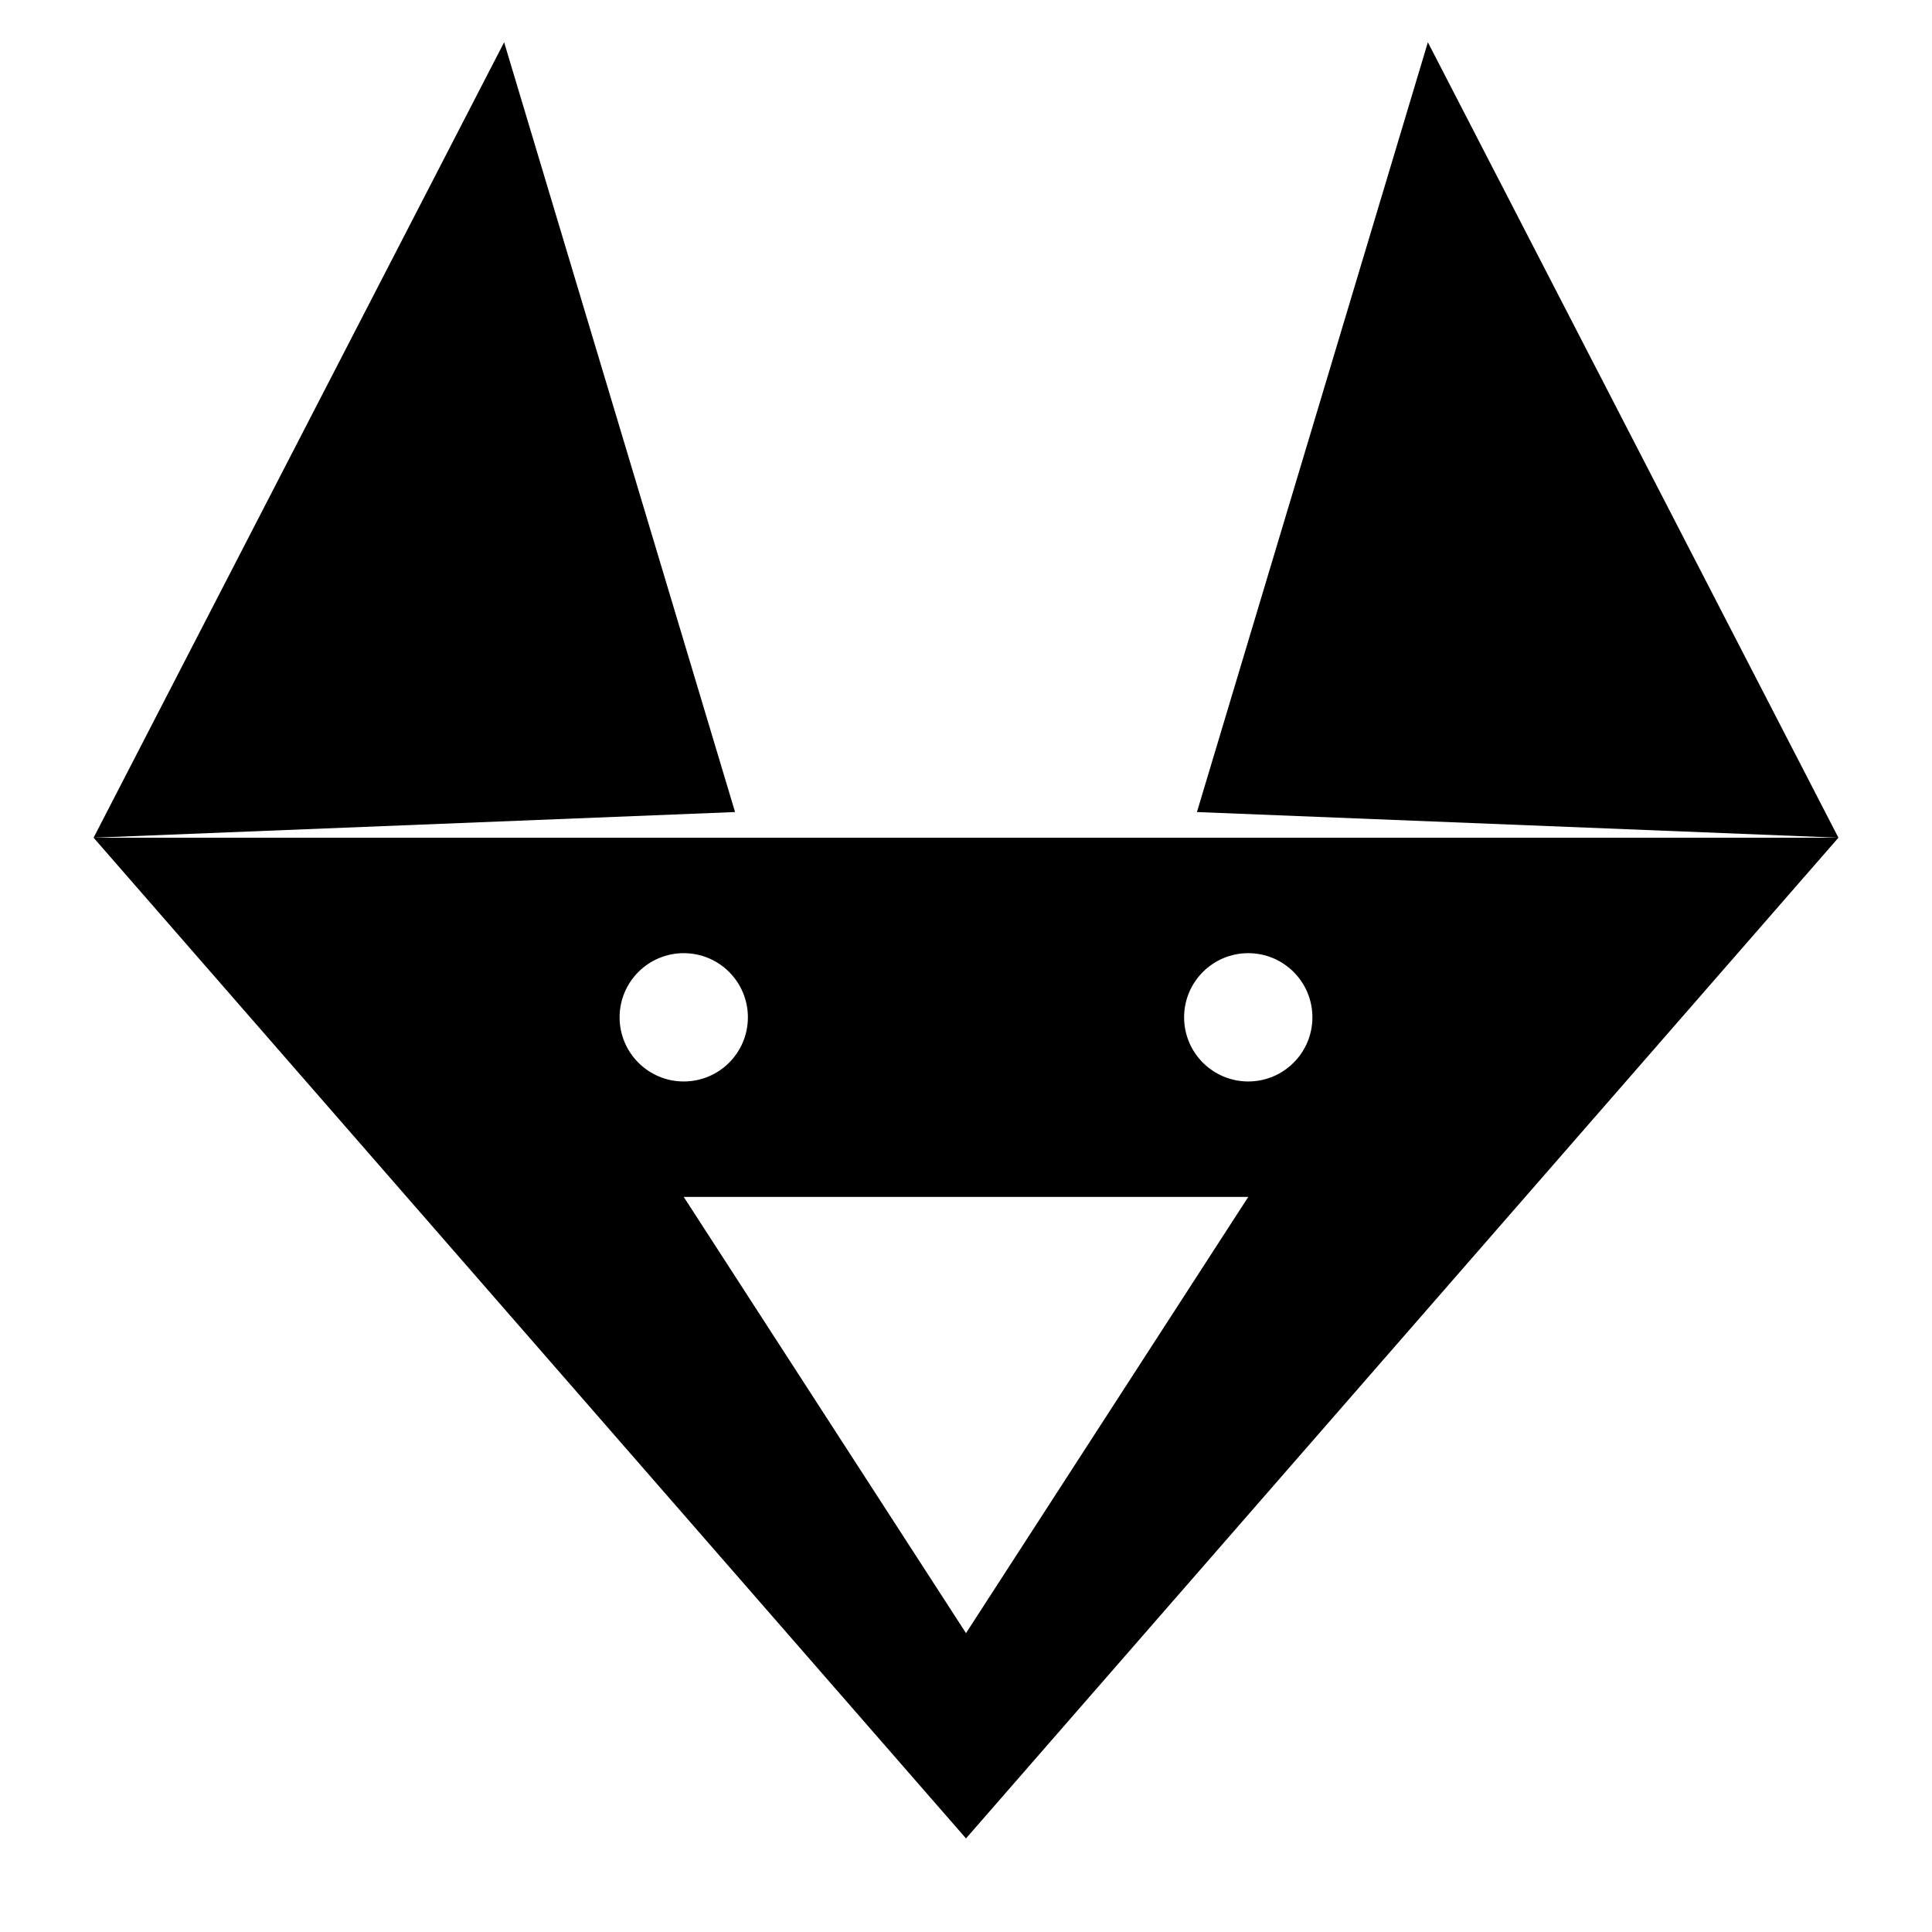
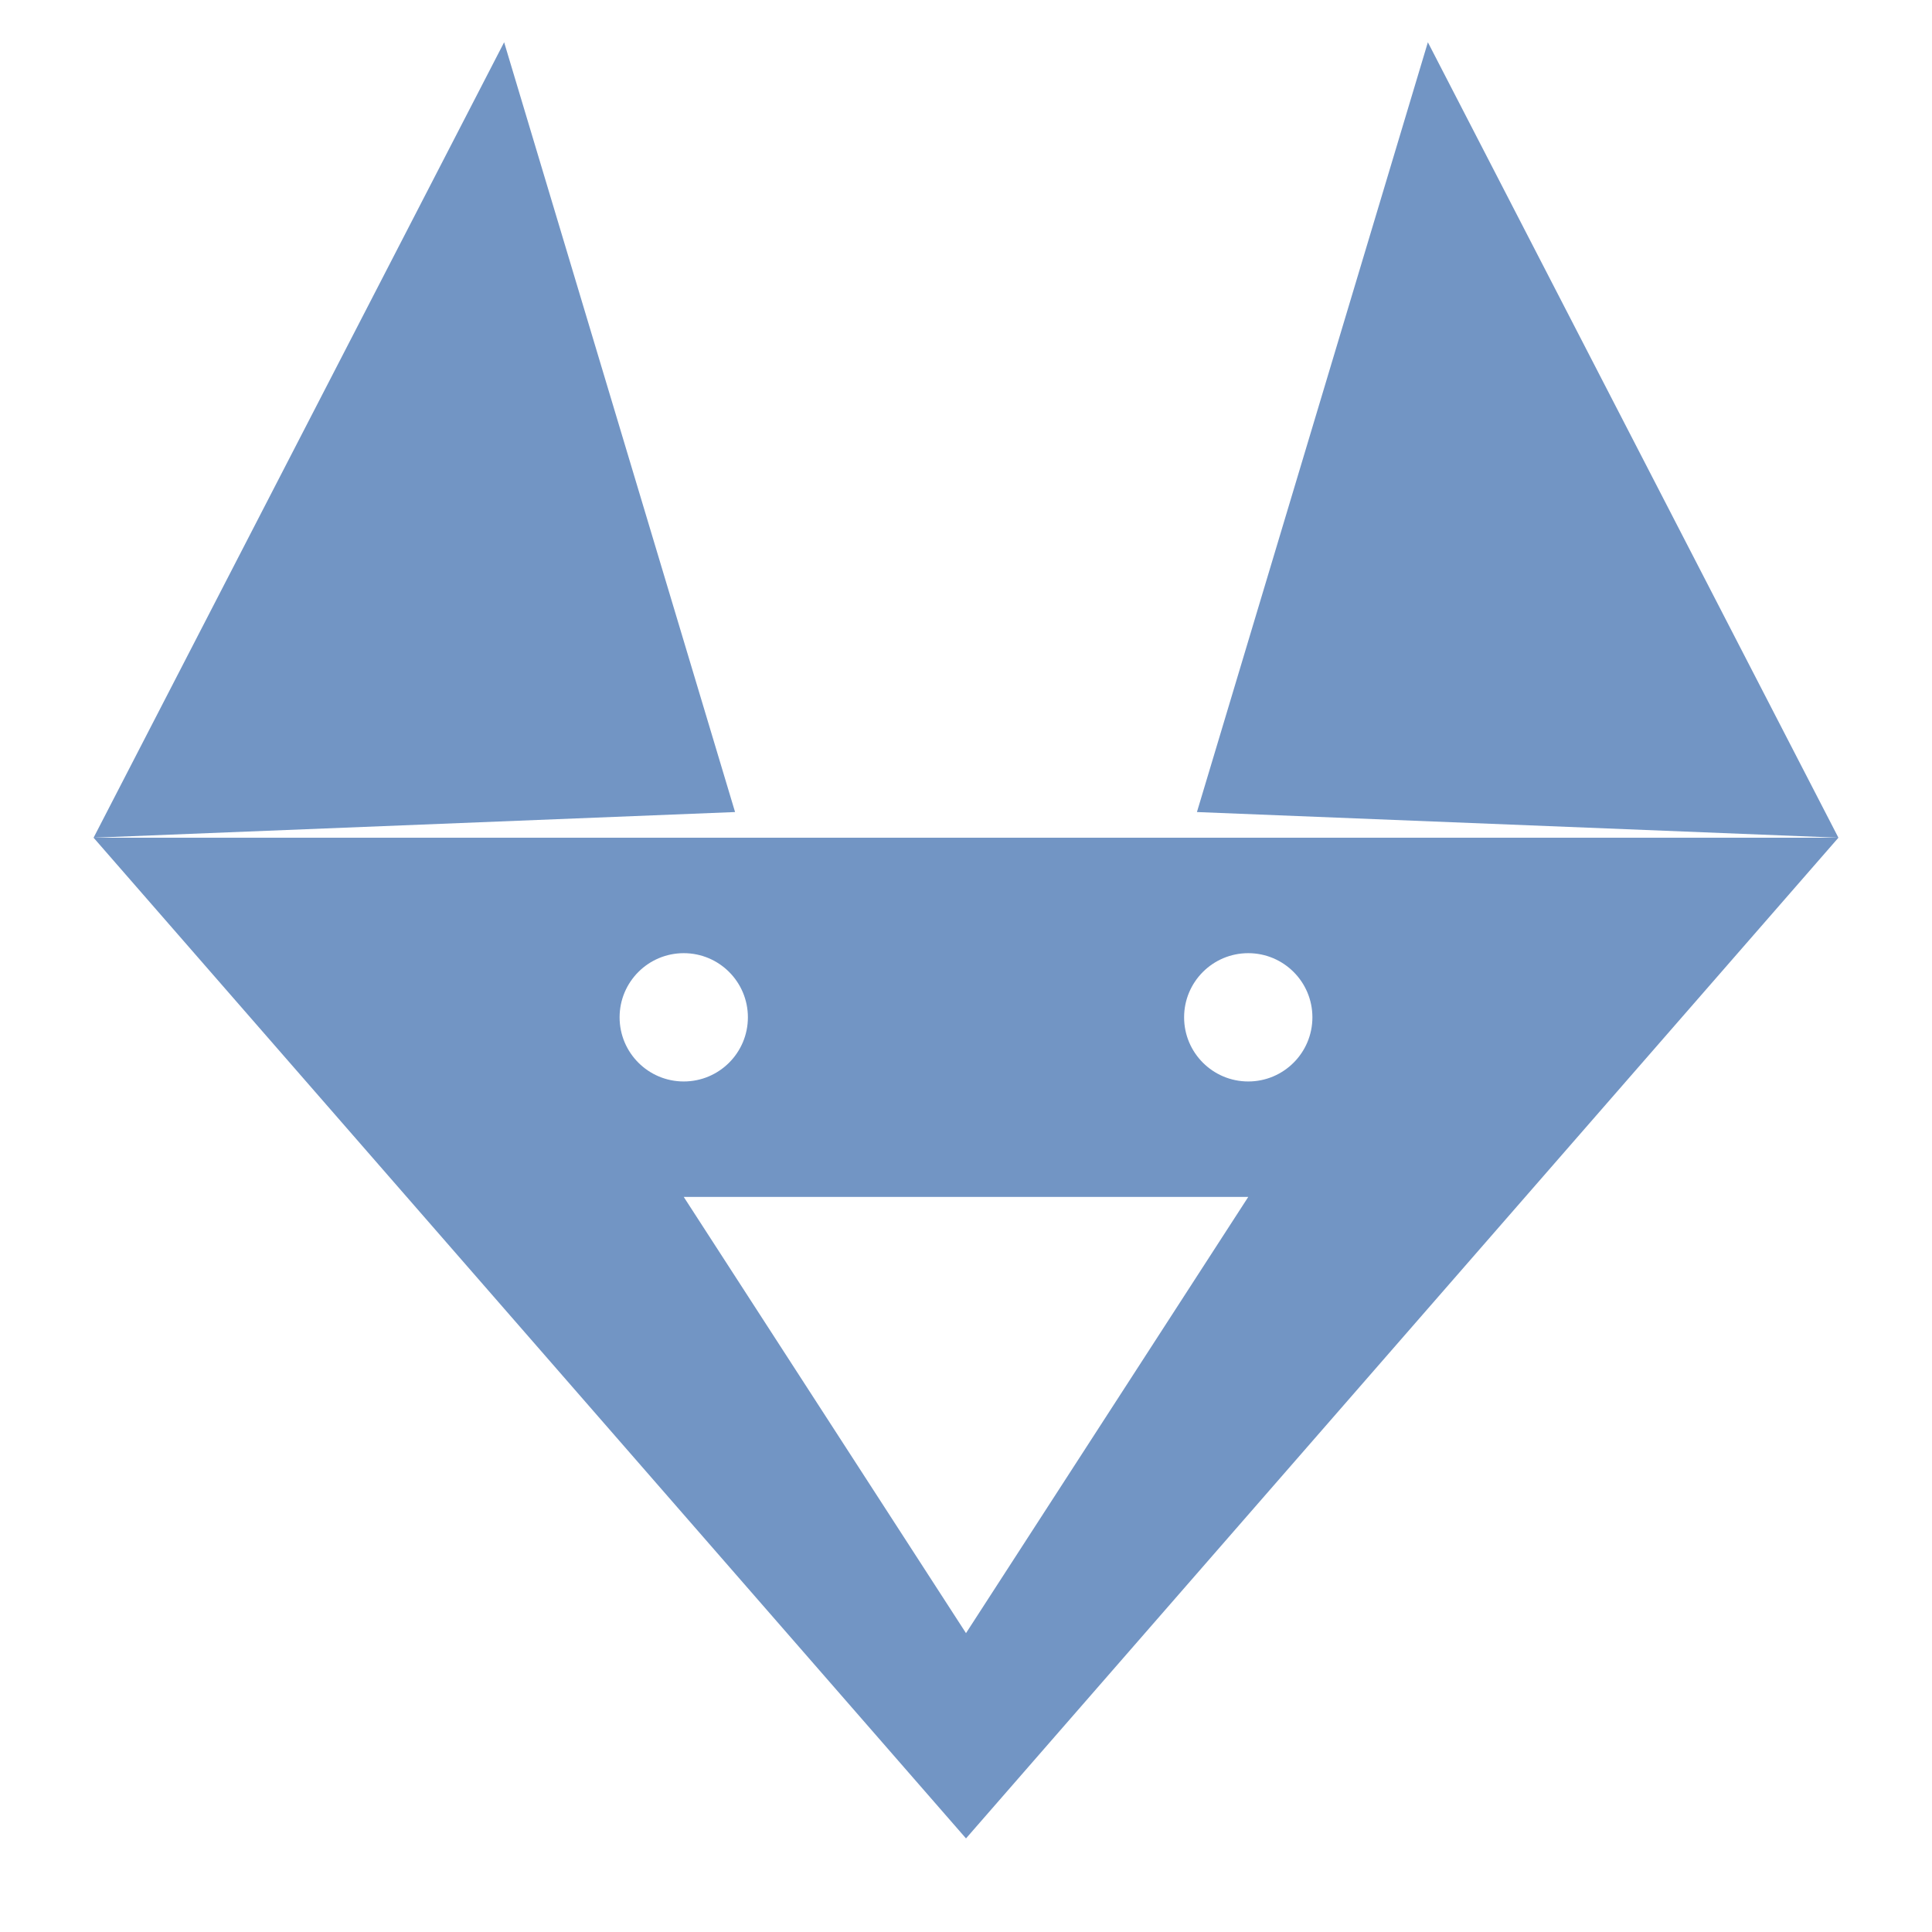
<svg xmlns="http://www.w3.org/2000/svg" width="256" height="256" viewBox="0 0 256 256">
-   <g transform="translate(128, 128) scale(1.7)" fill="#000000">
+   <g transform="translate(128, 128) scale(1.7)" fill="#7295C4">
    <path fill-rule="evenodd" d="       M -68,-10 L -36,-72 L -18,-12 Z       M 68,-10 L 36,-72 L 18,-12 Z       M -68,-10 L 68,-10 L 0,68 Z       M -22,4 m -5,0 a 5,5 0 1,0 10,0 a 5,5 0 1,0 -10,0 Z       M 22,4 m -5,0 a 5,5 0 1,0 10,0 a 5,5 0 1,0 -10,0 Z       M -22,18 L 22,18 L 0,52 Z     " />
  </g>
</svg>
